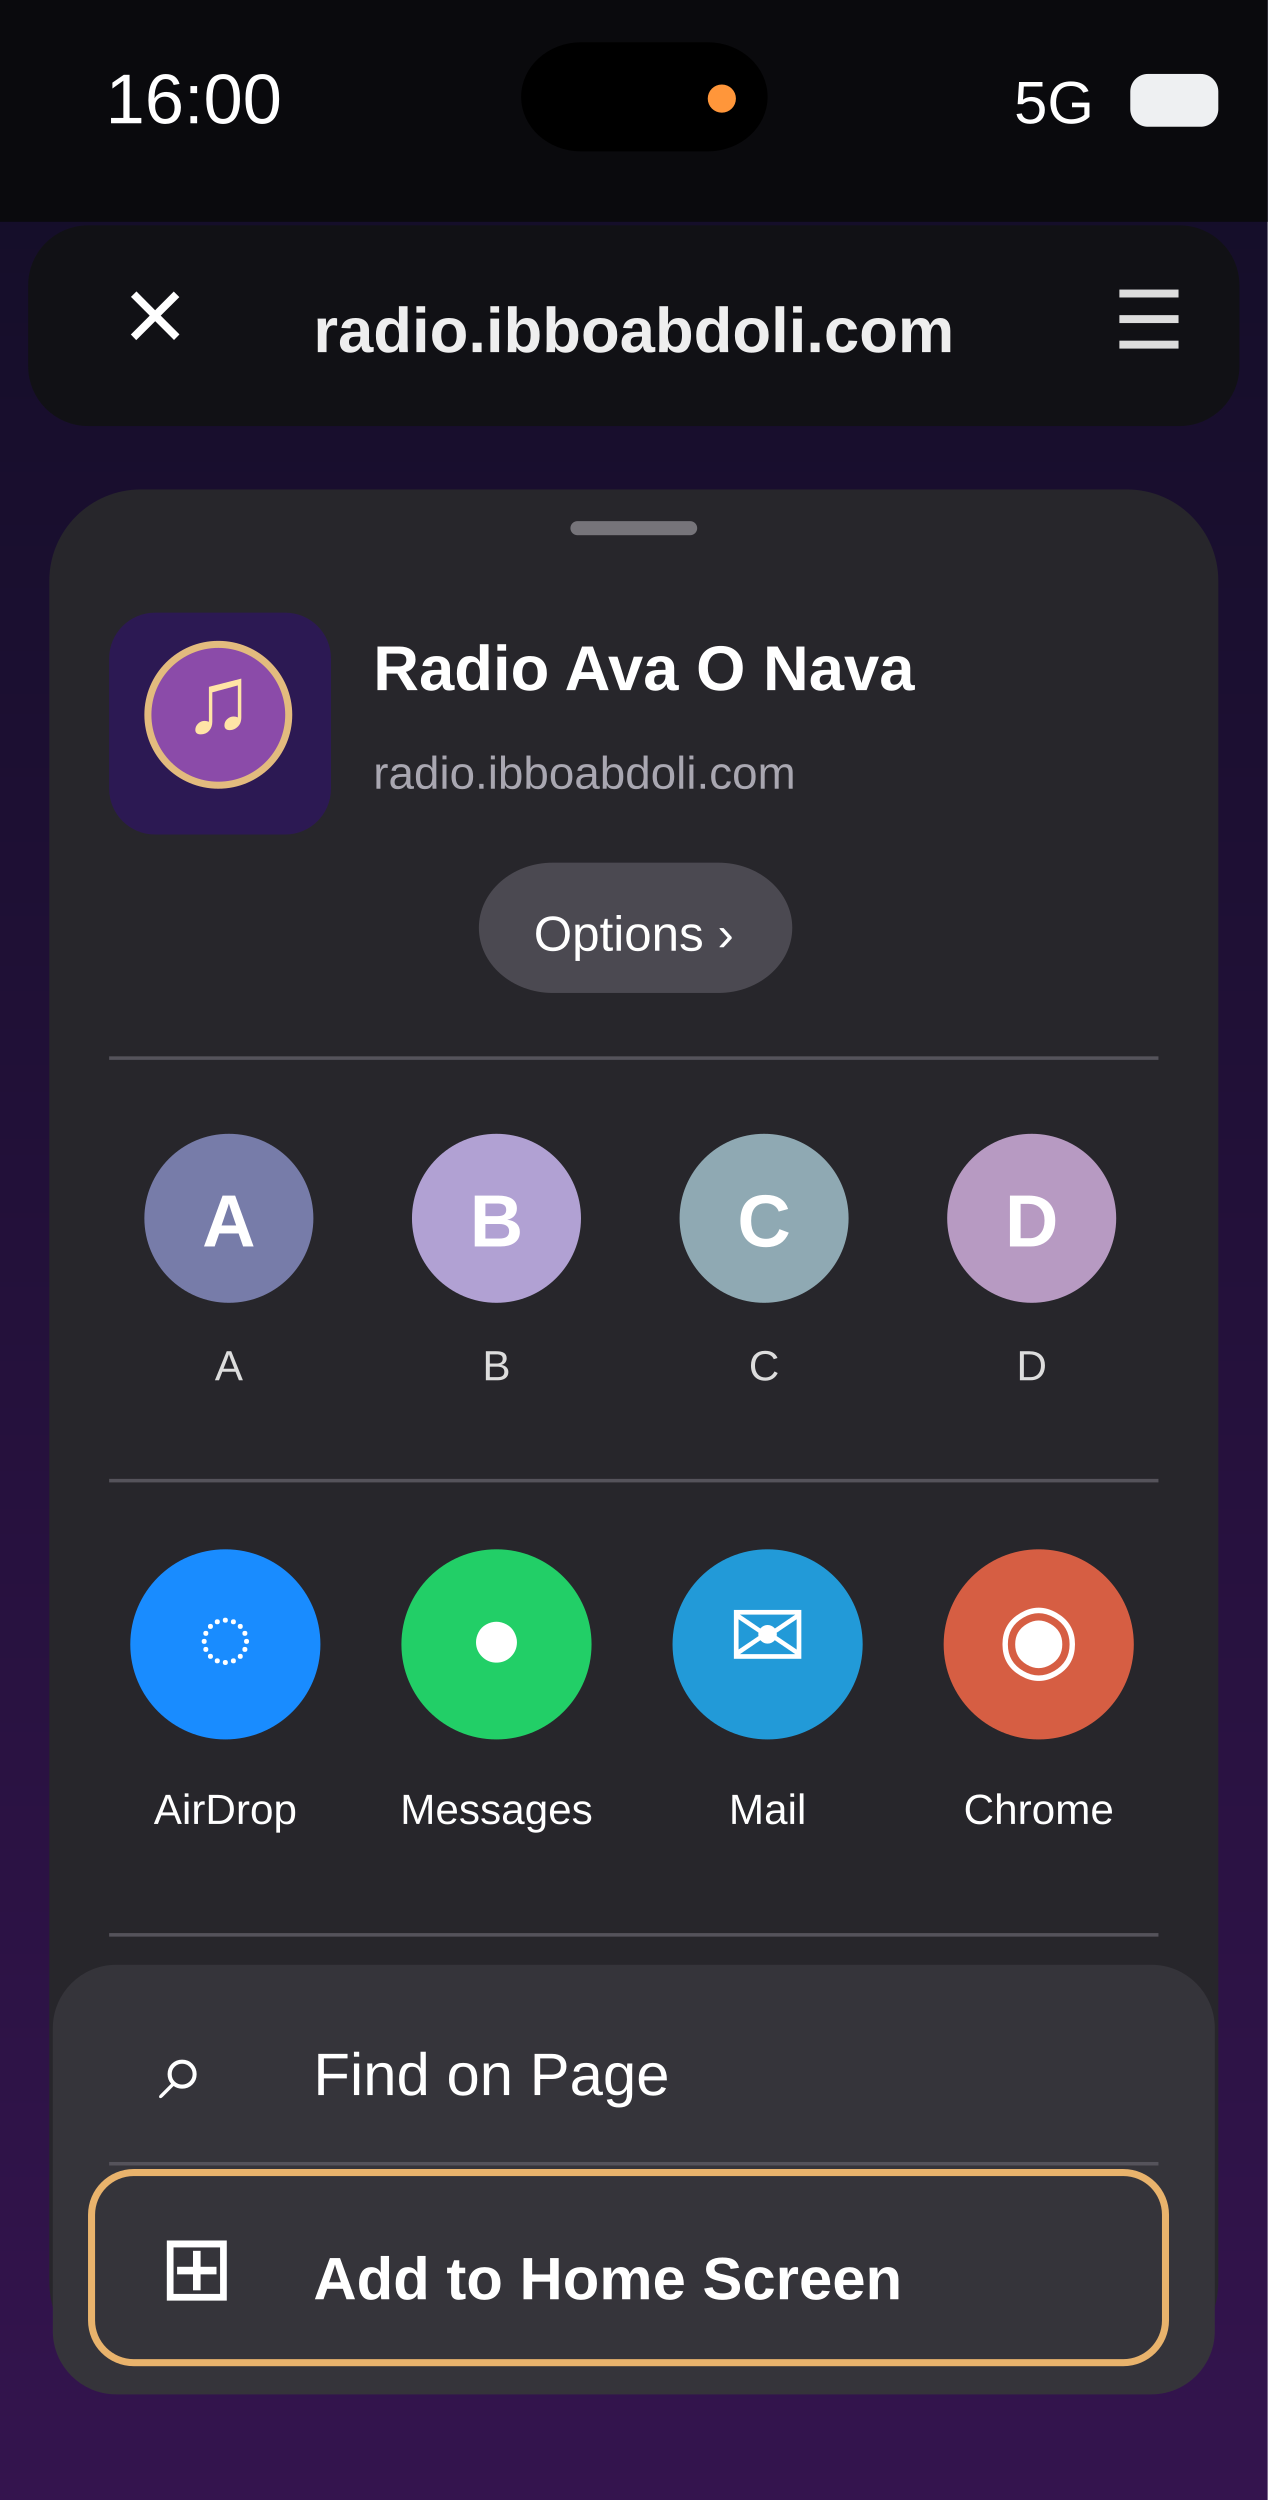
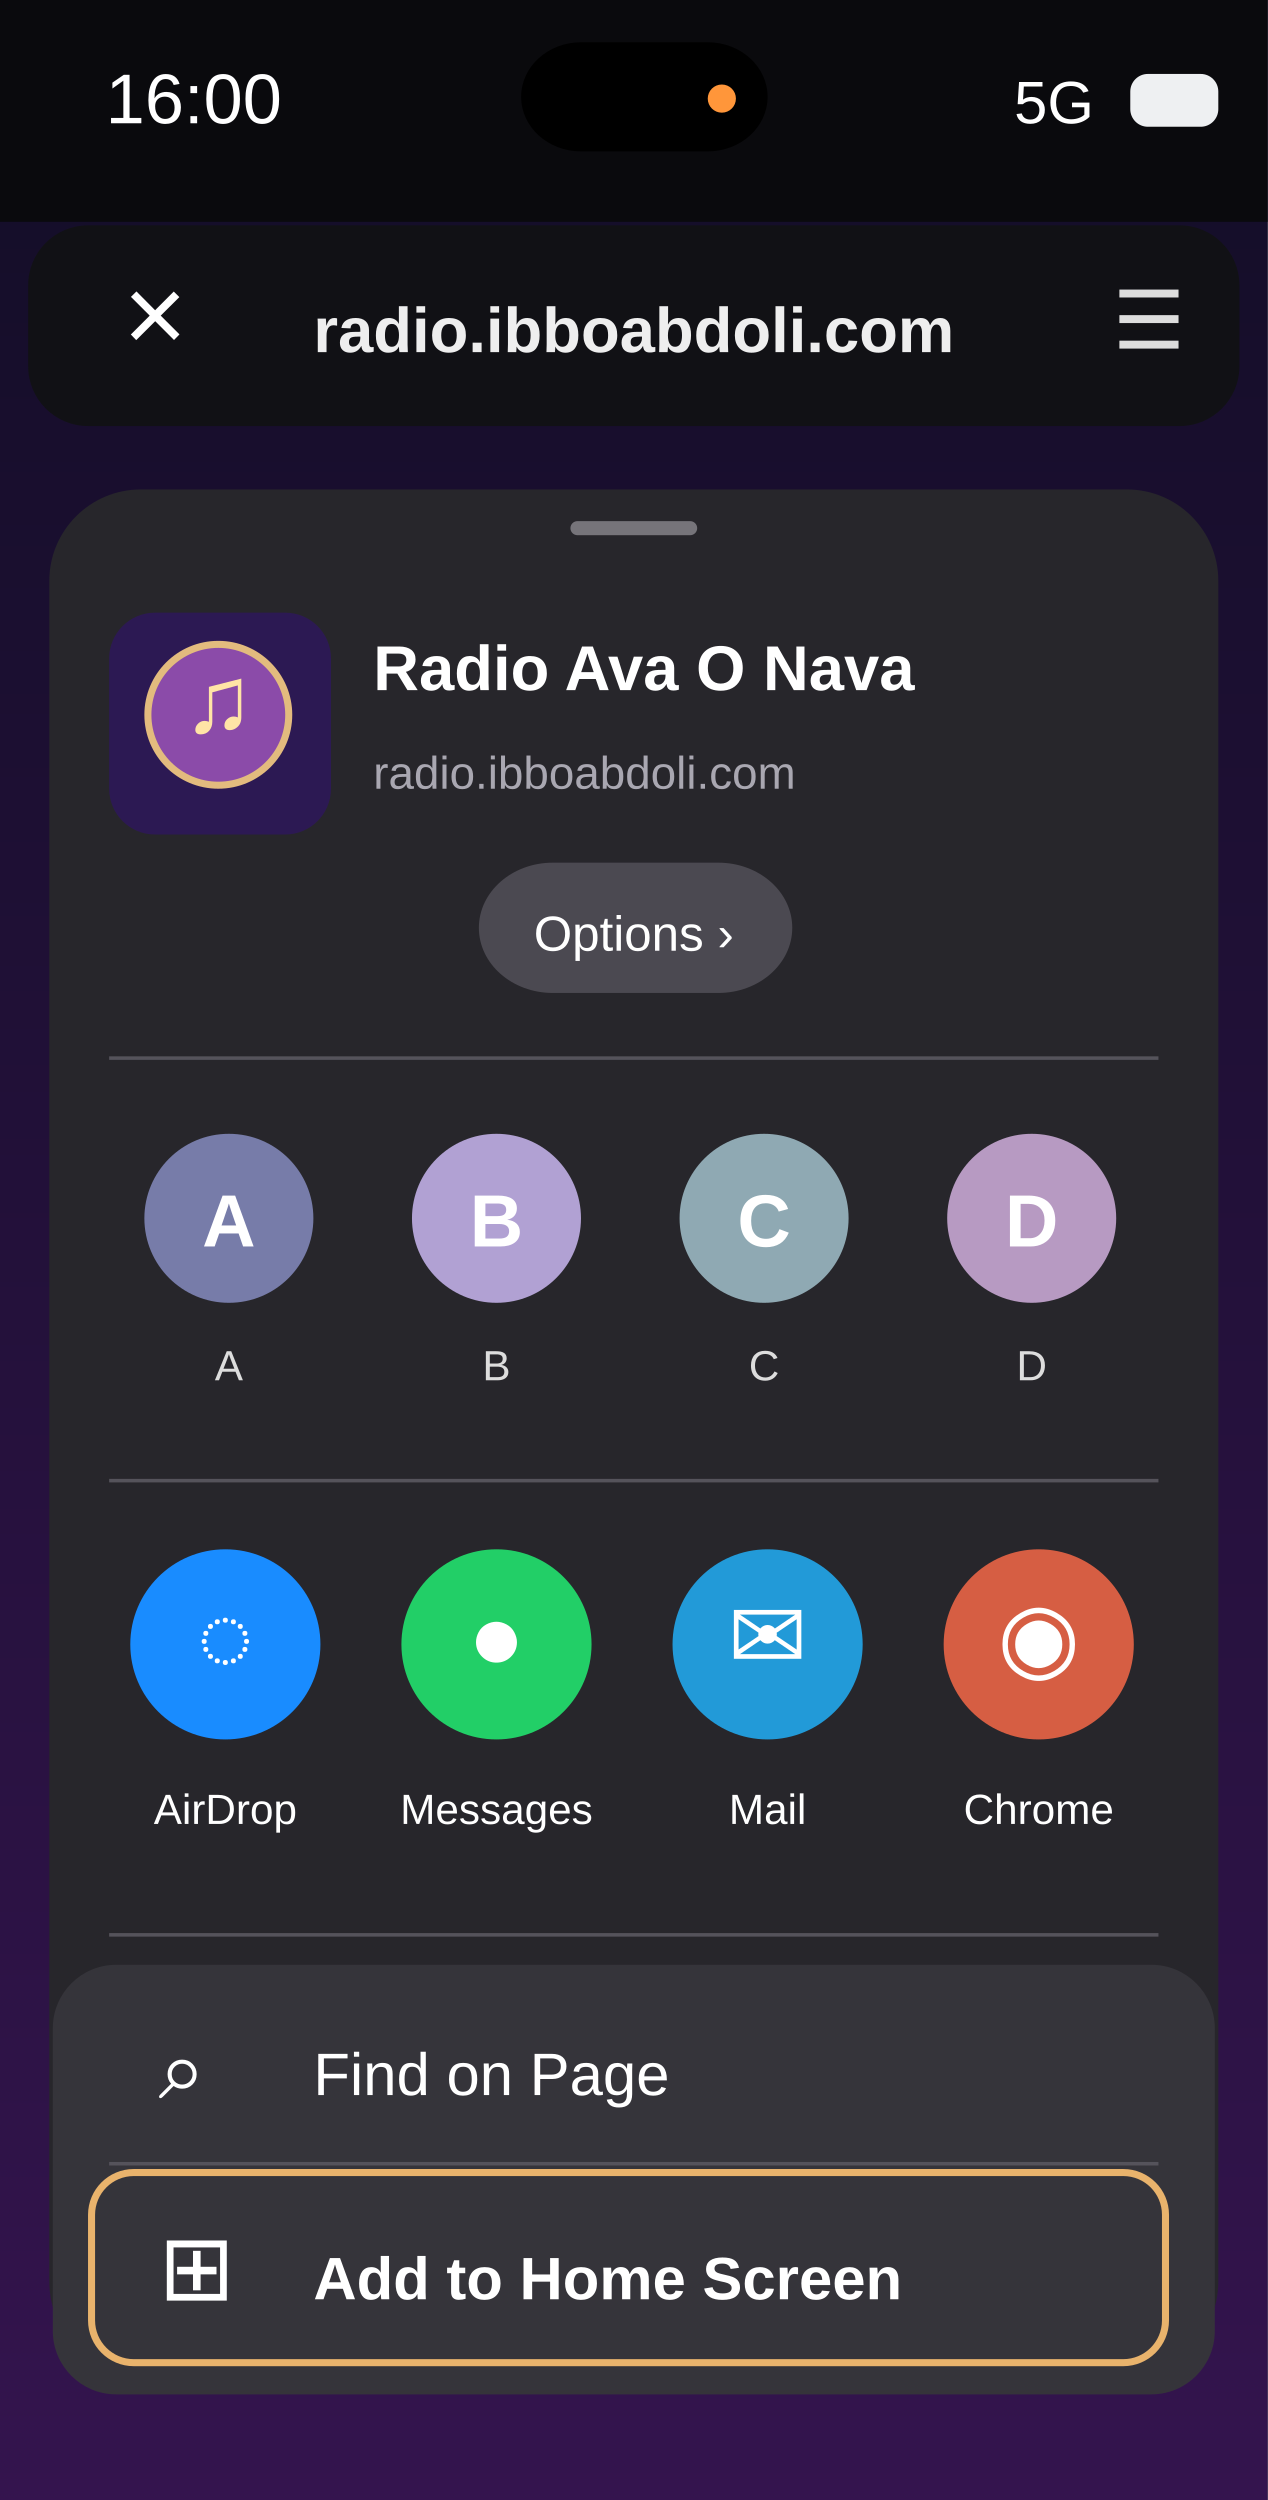
<svg xmlns="http://www.w3.org/2000/svg" width="360" height="710" viewBox="0 0 360 710" role="img" aria-label="آموزش افزودن رادیو به آیفون">
  <defs>
    <linearGradient id="bg" x2="0" y2="1">
      <stop stop-color="#120d26" />
      <stop offset="1" stop-color="#34144e" />
    </linearGradient>
    <linearGradient id="gold">
      <stop stop-color="#ffe2a8" />
      <stop offset="1" stop-color="#d58b4d" />
    </linearGradient>
    <radialGradient id="glow">
      <stop stop-color="#7937a9" />
      <stop offset="1" stop-color="#160e2a" />
    </radialGradient>
  </defs>
+   <rect x="0" y="0" width="360" height="710" fill="#171425" aria-hidden="true" />
  <rect x="0" y="0" width="360" height="710" rx="0" fill="url(#bg)" />
  <rect x="0" y="0" width="360" height="63" rx="0" fill="#0a0a0d" />
  <text x="30" y="35" fill="#fff" font-size="20" font-family="Arial,Tahoma,sans-serif">16:00</text>
  <rect x="148" y="12" width="70" height="31" rx="17" fill="#000" />
  <circle cx="205" cy="28" r="4" fill="#ff963a" />
  <text x="288" y="35" fill="#fff" font-size="17" font-family="Arial,Tahoma,sans-serif">5G</text>
  <rect x="321" y="21" width="25" height="15" rx="5" fill="#eef0f2" />
  <rect x="8" y="64" width="344" height="57" rx="17" fill="#111115" />
  <text x="180" y="100" fill="#eee" font-size="18" font-family="Arial,Tahoma,sans-serif" text-anchor="middle" font-weight="bold">radio.ibboabdoli.com</text>
  <text x="35" y="100" fill="#fff" font-size="31" font-family="Arial,Tahoma,sans-serif">×</text>
  <text x="316" y="99" fill="#ddd" font-size="23" font-family="Arial,Tahoma,sans-serif">☰</text>
  <rect x="14" y="139" width="332" height="535" rx="26" fill="#27262b" />
  <rect x="162" y="148" width="36" height="4" rx="2" fill="#76747a" />
  <rect x="31" y="174" width="63" height="63" rx="13" fill="#2c1953" />
  <circle cx="62" cy="203" r="20" fill="#8b4ba9" stroke="#e3bb7e" stroke-width="2" />
  <text x="62" y="208" fill="#ffe4a6" font-size="27" font-family="Arial,Tahoma,sans-serif" text-anchor="middle">♫</text>
  <text x="106" y="196" fill="#fff" font-size="18" font-family="Arial,Tahoma,sans-serif" font-weight="bold">Radio Ava O Nava</text>
  <text x="106" y="224" fill="#a9a7b1" font-size="13" font-family="Arial,Tahoma,sans-serif">radio.ibboabdoli.com</text>
  <rect x="136" y="245" width="89" height="37" rx="21" fill="#4b4951" />
  <text x="180" y="270" fill="#fff" font-size="14" font-family="Arial,Tahoma,sans-serif" text-anchor="middle">Options  ›</text>
  <rect x="31" y="300" width="298" height="1" rx="0" fill="#55535b" />
  <circle cx="65" cy="346" r="24" fill="#777ca9" />
  <text x="65" y="354" fill="#fff" font-size="21" font-family="Arial,Tahoma,sans-serif" text-anchor="middle" font-weight="bold">A</text>
  <text x="65" y="392" fill="#ddd" font-size="12" font-family="Arial,Tahoma,sans-serif" text-anchor="middle">A</text>
  <circle cx="141" cy="346" r="24" fill="#b1a1d3" />
  <text x="141" y="354" fill="#fff" font-size="21" font-family="Arial,Tahoma,sans-serif" text-anchor="middle" font-weight="bold">B</text>
  <text x="141" y="392" fill="#ddd" font-size="12" font-family="Arial,Tahoma,sans-serif" text-anchor="middle">B</text>
  <circle cx="217" cy="346" r="24" fill="#8fa9b3" />
  <text x="217" y="354" fill="#fff" font-size="21" font-family="Arial,Tahoma,sans-serif" text-anchor="middle" font-weight="bold">C</text>
  <text x="217" y="392" fill="#ddd" font-size="12" font-family="Arial,Tahoma,sans-serif" text-anchor="middle">C</text>
  <circle cx="293" cy="346" r="24" fill="#b79ac2" />
  <text x="293" y="354" fill="#fff" font-size="21" font-family="Arial,Tahoma,sans-serif" text-anchor="middle" font-weight="bold">D</text>
  <text x="293" y="392" fill="#ddd" font-size="12" font-family="Arial,Tahoma,sans-serif" text-anchor="middle">D</text>
  <rect x="31" y="420" width="298" height="1" rx="0" fill="#55535b" />
  <circle cx="64" cy="467" r="27" fill="#198cff" />
  <text x="64" y="474" fill="#fff" font-size="27" font-family="Arial,Tahoma,sans-serif" text-anchor="middle">◌</text>
  <text x="64" y="518" fill="#fff" font-size="12" font-family="Arial,Tahoma,sans-serif" text-anchor="middle">AirDrop</text>
  <circle cx="141" cy="467" r="27" fill="#22cf67" />
  <text x="141" y="474" fill="#fff" font-size="27" font-family="Arial,Tahoma,sans-serif" text-anchor="middle">●</text>
  <text x="141" y="518" fill="#fff" font-size="12" font-family="Arial,Tahoma,sans-serif" text-anchor="middle">Messages</text>
  <circle cx="218" cy="467" r="27" fill="#229ad8" />
  <text x="218" y="474" fill="#fff" font-size="27" font-family="Arial,Tahoma,sans-serif" text-anchor="middle">✉</text>
  <text x="218" y="518" fill="#fff" font-size="12" font-family="Arial,Tahoma,sans-serif" text-anchor="middle">Mail</text>
  <circle cx="295" cy="467" r="27" fill="#d65e43" />
  <text x="295" y="474" fill="#fff" font-size="27" font-family="Arial,Tahoma,sans-serif" text-anchor="middle">◉</text>
  <text x="295" y="518" fill="#fff" font-size="12" font-family="Arial,Tahoma,sans-serif" text-anchor="middle">Chrome</text>
  <rect x="31" y="549" width="298" height="1" rx="0" fill="#55535b" />
  <circle cx="64" cy="588" r="22" fill="#4b4a50" />
  <text x="64" y="596" fill="#fff" font-size="25" font-family="Arial,Tahoma,sans-serif" text-anchor="middle">▢</text>
  <text x="64" y="631" fill="#fff" font-size="11" font-family="Arial,Tahoma,sans-serif" text-anchor="middle">Copy</text>
  <circle cx="141" cy="588" r="22" fill="#4b4a50" />
  <text x="141" y="596" fill="#fff" font-size="25" font-family="Arial,Tahoma,sans-serif" text-anchor="middle">◎</text>
  <text x="141" y="631" fill="#fff" font-size="11" font-family="Arial,Tahoma,sans-serif" text-anchor="middle">Reading List</text>
  <circle cx="218" cy="588" r="22" fill="#4b4a50" />
  <text x="218" y="596" fill="#fff" font-size="25" font-family="Arial,Tahoma,sans-serif" text-anchor="middle">☆</text>
  <text x="218" y="631" fill="#fff" font-size="11" font-family="Arial,Tahoma,sans-serif" text-anchor="middle">Bookmark</text>
  <circle cx="295" cy="588" r="22" fill="#4b4a50" />
  <text x="295" y="596" fill="#fff" font-size="25" font-family="Arial,Tahoma,sans-serif" text-anchor="middle">⌄</text>
  <text x="295" y="631" fill="#fff" font-size="11" font-family="Arial,Tahoma,sans-serif" text-anchor="middle">More</text>
  <rect x="15" y="558" width="330" height="122" rx="18" fill="#35343a" />
  <text x="45" y="596" fill="#fff" font-size="24" font-family="Arial,Tahoma,sans-serif">⌕</text>
  <text x="89" y="595" fill="#fff" font-size="17" font-family="Arial,Tahoma,sans-serif">Find on Page</text>
  <rect x="31" y="614" width="298" height="1" rx="0" fill="#55535b" />
  <text x="45" y="653" fill="#fff" font-size="26" font-family="Arial,Tahoma,sans-serif">⊞</text>
  <text x="89" y="653" fill="#fff" font-size="17" font-family="Arial,Tahoma,sans-serif" font-weight="bold">Add to Home Screen</text>
  <rect x="26" y="617" width="305" height="54" rx="12" fill="none" stroke="#e9b36c" stroke-width="2" />
</svg>
